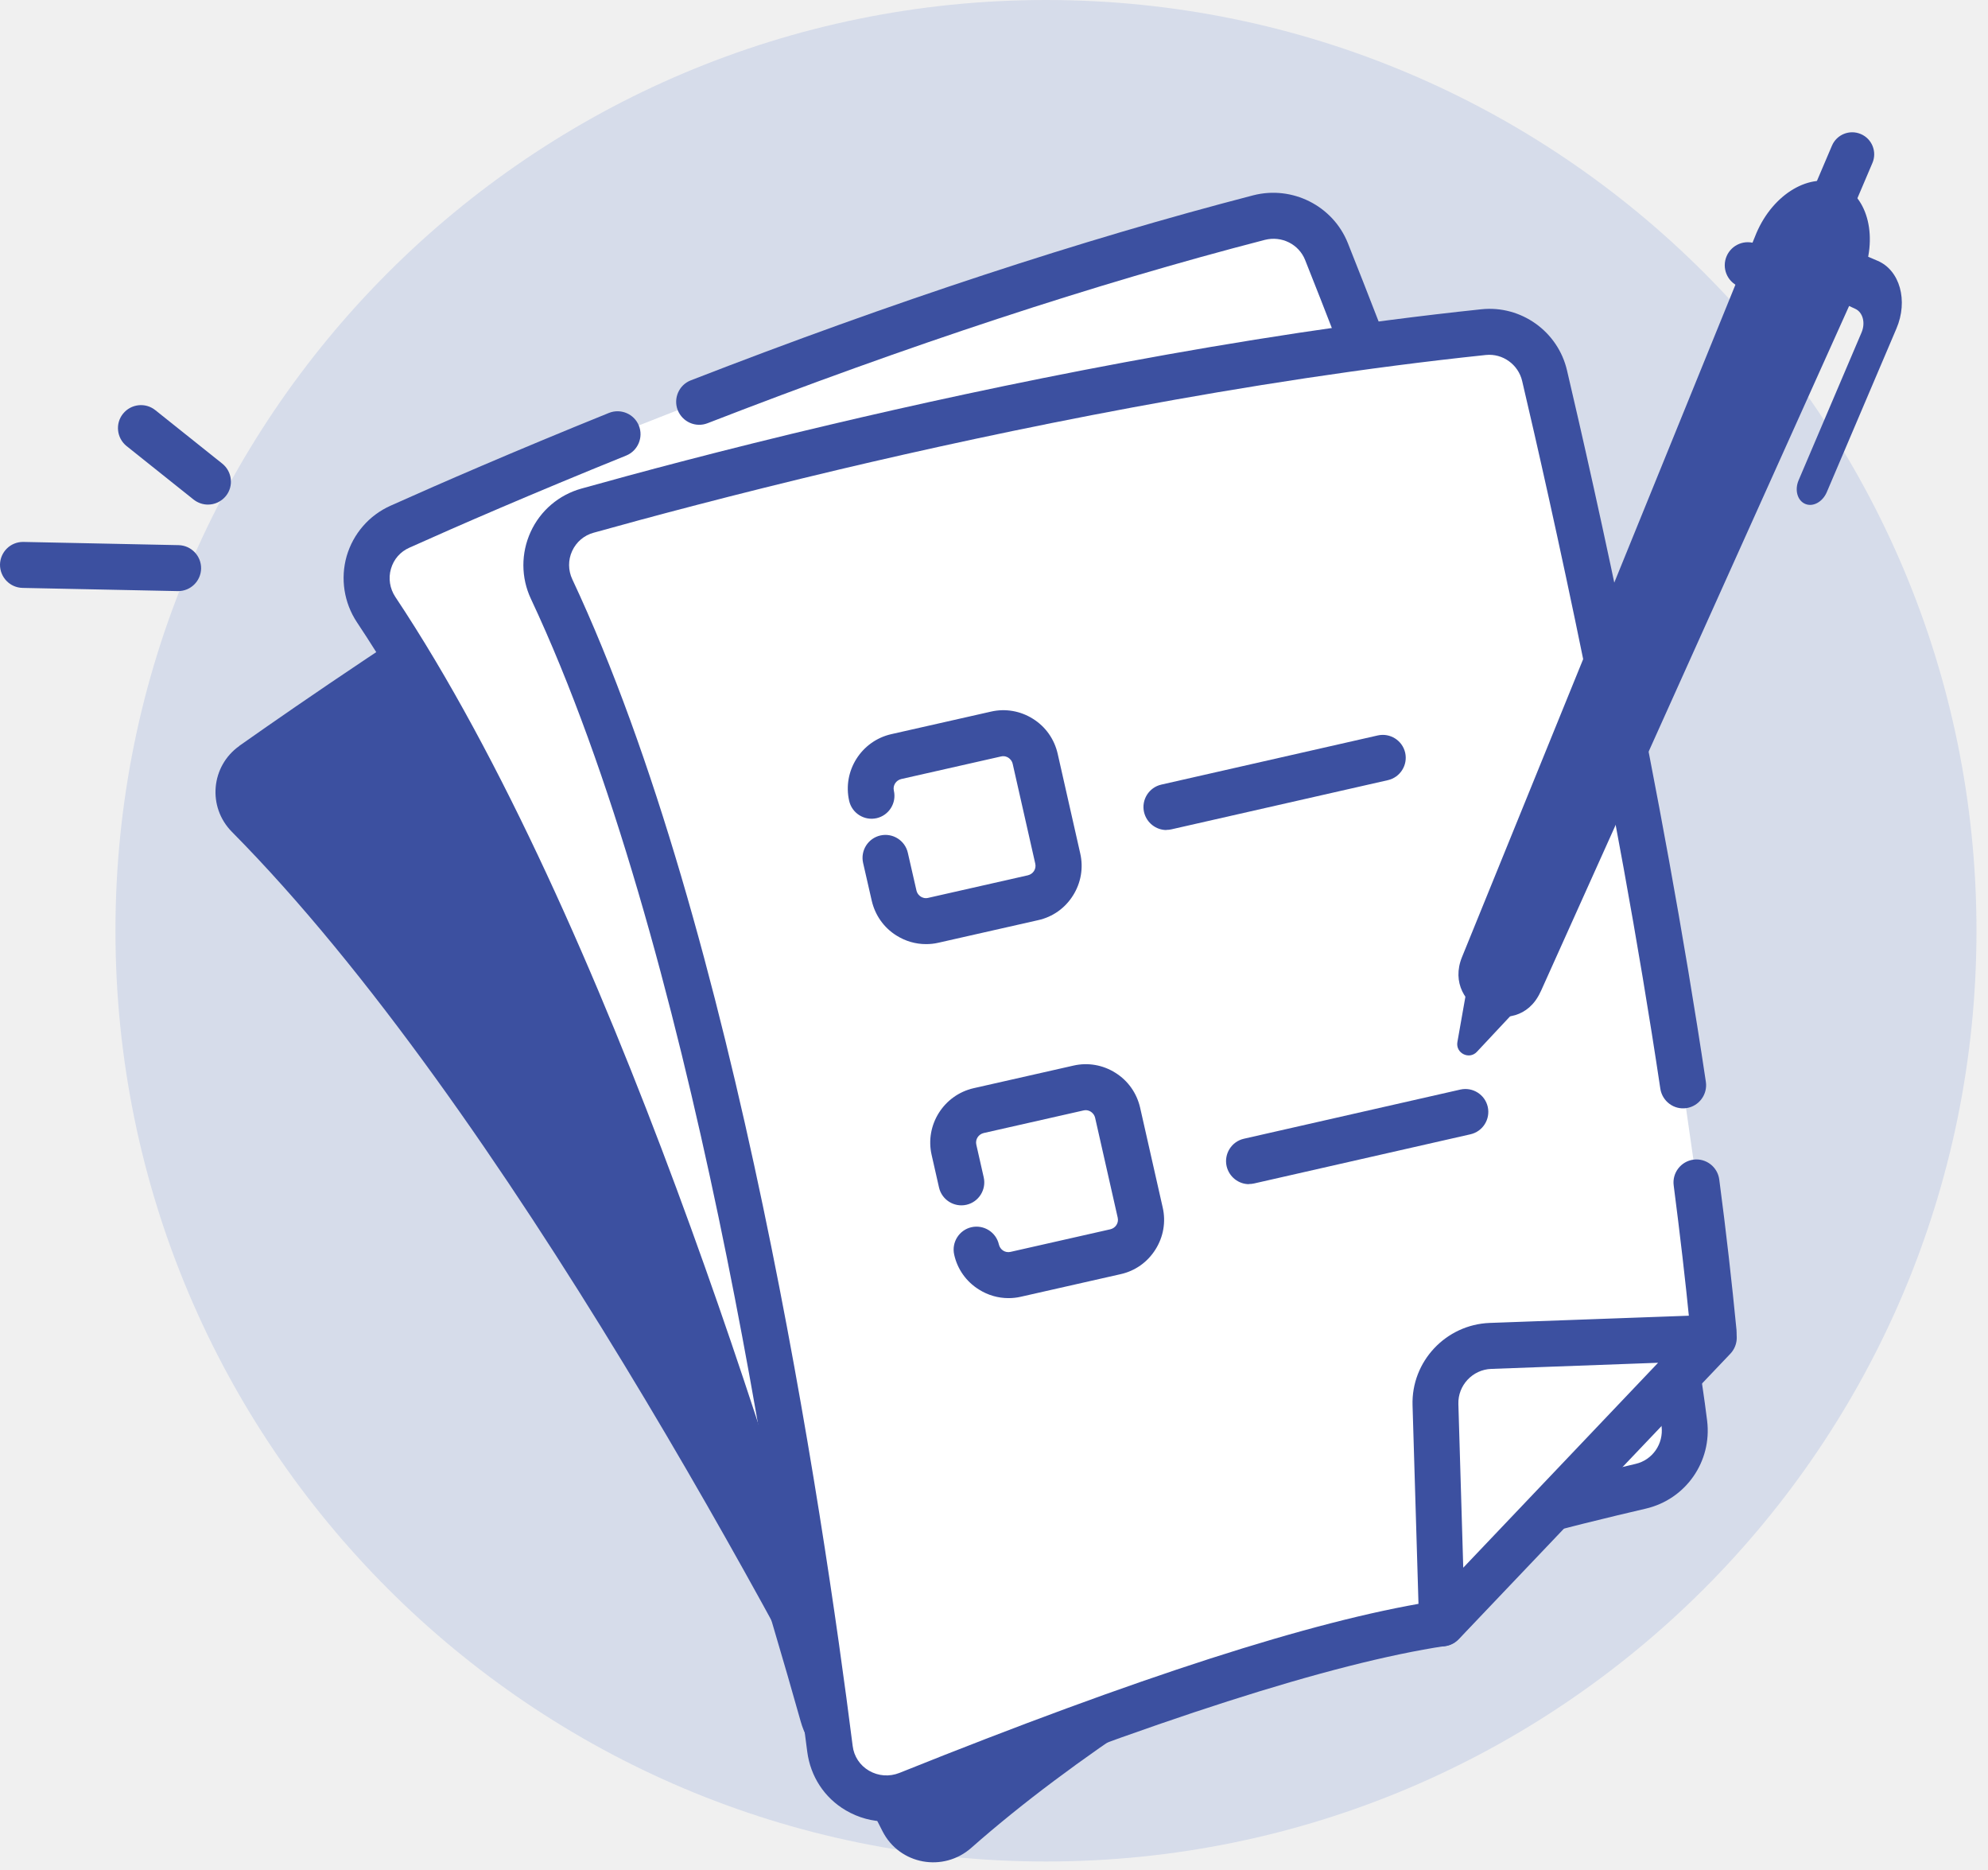
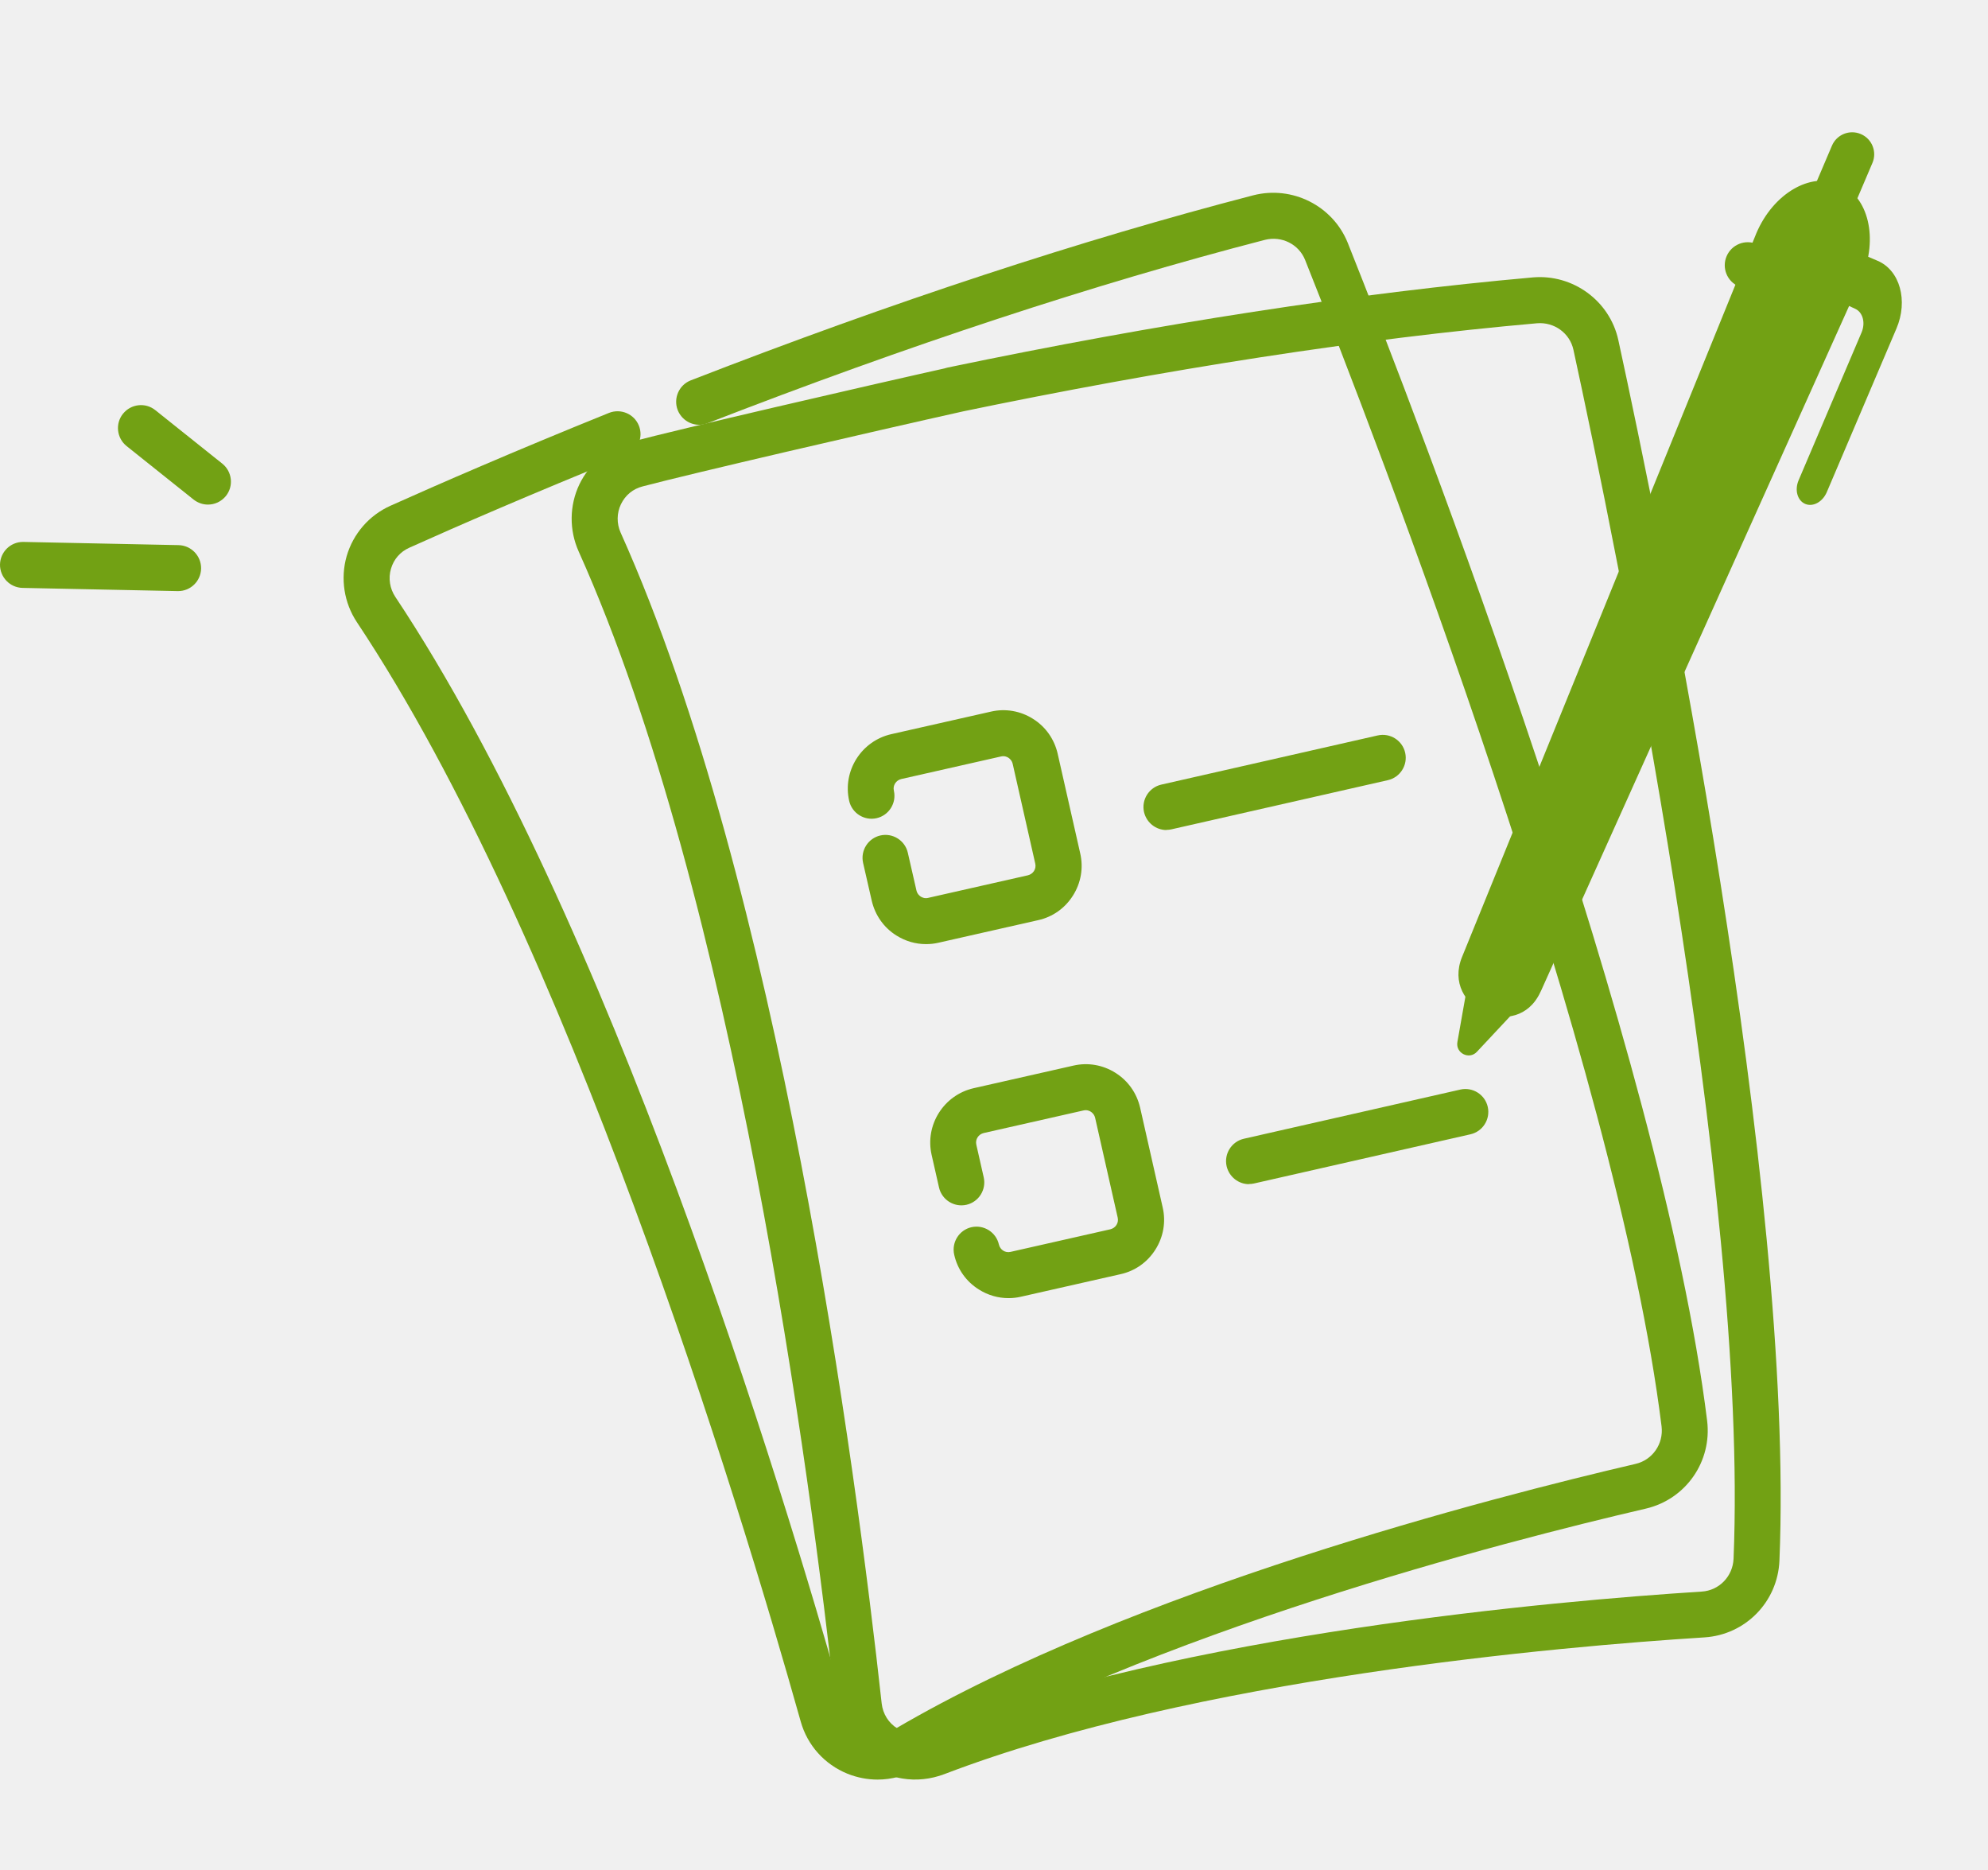
<svg xmlns="http://www.w3.org/2000/svg" width="117" height="110" viewBox="0 0 117 110" fill="none">
-   <g id="Placed">
-     <path id="Vector" d="M61.559 109.527C91.804 109.527 116.322 85.009 116.322 54.764C116.322 24.518 91.804 0 61.559 0C31.314 0 6.795 24.518 6.795 54.764C6.795 85.009 31.314 109.527 61.559 109.527Z" fill="#D6DCEA" />
-     <path id="Vector_2" d="M14.082 43.886C21.476 38.673 40.378 25.837 60.206 16.345C61.739 15.615 63.567 16.115 64.485 17.541C70.469 26.837 91.568 60.329 98.396 81.174C98.929 82.813 98.15 84.584 96.584 85.289C89.355 88.526 69.28 98.027 57.173 108.715C55.518 110.183 52.936 109.715 51.936 107.74C46.296 96.576 29.714 65.165 13.648 48.944C12.197 47.476 12.41 45.075 14.091 43.886H14.082Z" fill="#3C50A0" />
-     <g id="Group">
-       <path id="Vector_3" d="M41.14 23.64C50.632 19.951 62.313 15.853 74.084 12.804C75.723 12.377 77.428 13.23 78.051 14.804C82.141 25.074 96.42 61.993 99.109 83.764C99.322 85.477 98.215 87.059 96.535 87.453C88.814 89.248 67.297 94.715 53.354 102.879C51.444 103.994 49.001 103.043 48.403 100.912C45.017 88.871 34.763 54.862 22.115 35.853C20.976 34.14 21.64 31.812 23.517 30.976C26.402 29.681 30.853 27.747 36.321 25.533" fill="white" />
-       <path id="Vector_4" d="M51.649 104.707C51.05 104.707 50.452 104.593 49.878 104.363C48.526 103.814 47.517 102.691 47.124 101.289C43.395 88.035 33.386 55.214 21.009 36.616C20.246 35.468 20.025 34.042 20.402 32.722C20.787 31.402 21.722 30.32 22.984 29.755C25.779 28.501 30.279 26.542 35.837 24.296C36.534 24.017 37.321 24.353 37.599 25.042C37.878 25.73 37.542 26.525 36.853 26.804C31.337 29.034 26.869 30.976 24.099 32.222C23.558 32.46 23.173 32.902 23.009 33.468C22.845 34.025 22.943 34.632 23.263 35.116C35.853 54.034 45.968 87.182 49.731 100.552C49.903 101.15 50.321 101.625 50.895 101.855C51.485 102.093 52.141 102.043 52.698 101.715C66.641 93.543 87.805 88.1 96.256 86.133C97.256 85.904 97.912 84.953 97.789 83.928C95.125 62.428 81.059 25.968 76.813 15.304C76.444 14.369 75.428 13.861 74.436 14.115C64.452 16.697 53.419 20.328 41.64 24.902C40.944 25.173 40.165 24.828 39.886 24.132C39.616 23.435 39.96 22.648 40.657 22.378C52.534 17.763 63.674 14.107 73.756 11.492C76.051 10.902 78.444 12.107 79.322 14.296C83.6 25.033 97.765 61.764 100.47 83.592C100.765 85.994 99.215 88.215 96.863 88.764C88.527 90.699 67.682 96.06 54.059 104.043C53.313 104.478 52.485 104.707 51.649 104.707Z" fill="#3C50A0" />
-     </g>
-     <g id="Group_2">
-       <path id="Vector_5" d="M12.238 29.689C11.943 29.689 11.648 29.591 11.394 29.394L7.451 26.247C6.869 25.779 6.771 24.927 7.238 24.345C7.705 23.763 8.558 23.665 9.14 24.132L13.082 27.279C13.664 27.747 13.763 28.599 13.296 29.181C13.025 29.517 12.632 29.689 12.238 29.689Z" fill="#3C50A0" />
-     </g>
-     <g id="Group_3">
-       <path id="Vector_6" d="M10.484 34.779C10.484 34.779 10.467 34.779 10.459 34.779L1.328 34.591C0.582 34.575 -0.008 33.96 8.43576e-05 33.214C0.016 32.476 0.615 31.886 1.353 31.886C1.361 31.886 1.369 31.886 1.377 31.886L10.508 32.075C11.254 32.091 11.845 32.706 11.836 33.452C11.82 34.189 11.222 34.779 10.484 34.779Z" fill="#3C50A0" />
-     </g>
-     <g id="Group_4">
-       <path id="Vector_7" d="M99.855 69.583C100.248 72.575 100.593 75.526 100.863 78.395L84.871 95.518C75.74 96.895 61.887 102.191 53.452 105.576C51.403 106.396 49.132 105.101 48.854 102.904C47.288 90.502 42.173 55.345 32.468 34.665C31.591 32.804 32.591 30.599 34.575 30.05C37.812 29.148 42.895 27.779 49.124 26.304C59.682 23.804 73.543 20.984 87.305 19.541C88.978 19.369 90.51 20.476 90.888 22.107C92.461 28.804 96.412 46.304 99.035 63.854" fill="white" />
-       <path id="Vector_8" d="M52.173 107.174C51.346 107.174 50.518 106.953 49.78 106.519C48.518 105.781 47.698 104.519 47.509 103.068C45.78 89.412 40.739 55.46 31.247 35.238C30.657 33.984 30.657 32.55 31.23 31.296C31.804 30.041 32.894 29.115 34.222 28.746C37.411 27.853 42.526 26.476 48.829 24.992C58.403 22.73 72.83 19.705 87.182 18.197C89.519 17.951 91.691 19.5 92.224 21.795C93.805 28.525 97.765 46.075 100.396 63.657C100.502 64.395 99.994 65.083 99.257 65.198C98.519 65.313 97.83 64.796 97.716 64.059C95.101 46.575 91.158 29.115 89.584 22.418C89.355 21.443 88.437 20.787 87.453 20.886C73.24 22.377 58.936 25.369 49.436 27.615C43.181 29.099 38.099 30.46 34.935 31.345C34.37 31.501 33.919 31.886 33.673 32.419C33.427 32.951 33.435 33.558 33.681 34.083C43.337 54.657 48.436 88.936 50.182 102.724C50.255 103.338 50.608 103.871 51.141 104.183C51.69 104.502 52.337 104.551 52.936 104.314C66.985 98.674 77.215 95.379 84.182 94.248L99.445 77.912C99.191 75.338 98.871 72.6 98.502 69.747C98.404 69.01 98.929 68.329 99.666 68.231C100.404 68.133 101.084 68.657 101.183 69.395C101.593 72.501 101.929 75.477 102.199 78.256C102.232 78.641 102.109 79.026 101.838 79.305L85.846 96.428C85.641 96.65 85.363 96.797 85.059 96.846C78.387 97.855 67.92 101.207 53.944 106.822C53.362 107.051 52.755 107.166 52.157 107.166L52.173 107.174Z" fill="#3C50A0" />
-     </g>
-     <g id="Group_5">
-       <path id="Vector_9" d="M100.863 78.715L87.723 79.19C85.879 79.256 84.428 80.805 84.486 82.649L84.871 95.519L100.863 78.715Z" fill="white" />
-       <path id="Vector_10" d="M84.871 96.871C84.707 96.871 84.543 96.838 84.387 96.781C83.879 96.584 83.535 96.1 83.518 95.559L83.133 82.69C83.051 80.108 85.092 77.936 87.674 77.838L100.814 77.362C101.363 77.338 101.871 77.657 102.093 78.157C102.322 78.657 102.216 79.248 101.838 79.649L85.846 96.453C85.584 96.724 85.232 96.871 84.863 96.871H84.871ZM97.593 80.182L87.764 80.543C86.666 80.584 85.797 81.51 85.83 82.608L86.117 92.24L97.584 80.182H97.593Z" fill="#3C50A0" />
-     </g>
-     <g id="Group_6">
-       <path id="Vector_11" d="M86.412 57.69L85.772 61.313C85.658 61.968 86.469 62.37 86.92 61.886L89.436 59.198L86.412 57.698V57.69Z" fill="#3C50A0" />
-       <path id="Vector_12" d="M109.56 14.943L110.503 15.345C111.814 15.902 112.314 17.689 111.609 19.336L107.511 28.96C107.265 29.533 106.699 29.845 106.24 29.648C105.781 29.451 105.609 28.828 105.855 28.255L109.56 19.558C109.798 18.992 109.634 18.377 109.191 18.172L108.355 17.787L109.56 14.951V14.943Z" fill="#3C50A0" />
-       <path id="Vector_13" d="M106.056 12.704C105.776 13.363 106.082 14.123 106.74 14.403C107.399 14.684 108.159 14.377 108.439 13.719L110.199 9.586C110.479 8.928 110.173 8.167 109.514 7.887C108.856 7.607 108.096 7.913 107.816 8.571L106.056 12.704Z" fill="#3C50A0" />
-       <path id="Vector_14" d="M86.043 56.313C84.822 59.321 89.281 61.329 90.65 58.386C90.666 58.354 90.683 58.321 90.699 58.288L109.568 16.353C110.552 14.033 109.97 11.566 108.257 10.836C106.543 10.107 104.363 11.394 103.371 13.713L86.043 56.313Z" fill="#3C50A0" />
-       <path id="Vector_15" d="M105.576 18.115C105.396 18.115 105.224 18.082 105.043 18.009L102.33 16.853C101.642 16.558 101.322 15.762 101.617 15.074C101.912 14.386 102.707 14.066 103.396 14.361L106.109 15.517C106.798 15.812 107.117 16.607 106.822 17.295C106.601 17.812 106.101 18.115 105.576 18.115Z" fill="#3C50A0" />
-     </g>
-     <g id="Group_7">
-       <path id="Vector_16" d="M51.288 46.829C51.05 45.788 51.706 44.755 52.747 44.517L58.608 43.189C59.649 42.952 60.682 43.607 60.919 44.648L62.247 50.509C62.485 51.55 61.829 52.583 60.788 52.821L54.928 54.149C53.886 54.386 52.854 53.731 52.616 52.69L52.108 50.468" fill="white" />
-       <path id="Vector_17" d="M54.501 55.55C53.886 55.55 53.288 55.378 52.755 55.042C52.01 54.575 51.501 53.845 51.304 52.993L50.796 50.772C50.632 50.042 51.091 49.321 51.813 49.157C52.542 48.993 53.264 49.452 53.428 50.173L53.936 52.395C53.985 52.599 54.116 52.706 54.19 52.755C54.264 52.804 54.428 52.878 54.624 52.829L60.493 51.501C60.805 51.427 61.002 51.124 60.928 50.812L59.6 44.944C59.551 44.739 59.419 44.632 59.346 44.583C59.272 44.534 59.116 44.46 58.911 44.509L53.042 45.837C52.731 45.911 52.534 46.214 52.608 46.526C52.772 47.255 52.313 47.976 51.591 48.14C50.862 48.304 50.141 47.845 49.977 47.124C49.575 45.361 50.69 43.599 52.452 43.197L58.321 41.87C59.173 41.673 60.059 41.829 60.797 42.296C61.542 42.763 62.051 43.493 62.247 44.345L63.575 50.214C63.772 51.067 63.616 51.952 63.149 52.69C62.682 53.435 61.952 53.952 61.1 54.14L55.231 55.468C54.985 55.526 54.739 55.55 54.501 55.55Z" fill="#3C50A0" />
-     </g>
-     <g id="Group_8">
-       <path id="Vector_18" d="M68.649 48.837C68.034 48.837 67.477 48.411 67.329 47.78C67.166 47.05 67.625 46.329 68.346 46.165L81.084 43.272C81.814 43.108 82.535 43.567 82.699 44.288C82.863 45.017 82.404 45.739 81.682 45.903L68.944 48.796C68.846 48.821 68.739 48.829 68.641 48.829L68.649 48.837Z" fill="#3C50A0" />
-     </g>
-     <g id="Group_9">
-       <path id="Vector_19" d="M73.51 69.674C72.895 69.674 72.338 69.247 72.19 68.616C72.026 67.887 72.485 67.165 73.207 67.001L85.945 64.108C86.674 63.944 87.395 64.403 87.559 65.124C87.723 65.854 87.264 66.575 86.543 66.739L73.805 69.633C73.707 69.657 73.6 69.665 73.502 69.665L73.51 69.674Z" fill="#3C50A0" />
-     </g>
-     <g id="Group_10">
-       <path id="Vector_20" d="M57.477 73.518C57.715 74.559 58.747 75.206 59.788 74.977L65.649 73.649C66.69 73.411 67.338 72.379 67.108 71.338L65.78 65.477C65.543 64.436 64.51 63.788 63.469 64.018L57.608 65.346C56.567 65.583 55.919 66.616 56.149 67.657L56.583 69.575" fill="white" />
-       <path id="Vector_21" d="M59.354 76.379C58.739 76.379 58.141 76.207 57.608 75.87C56.862 75.403 56.346 74.674 56.157 73.821C55.993 73.092 56.452 72.37 57.173 72.206C57.903 72.043 58.624 72.501 58.788 73.223C58.862 73.534 59.157 73.731 59.477 73.657L65.346 72.329C65.657 72.256 65.854 71.952 65.78 71.641L64.452 65.772C64.403 65.567 64.272 65.46 64.198 65.411C64.124 65.362 63.969 65.288 63.764 65.337L57.895 66.665C57.583 66.739 57.387 67.042 57.46 67.354L57.895 69.272C58.059 70.001 57.6 70.723 56.878 70.887C56.149 71.051 55.428 70.592 55.264 69.87L54.829 67.952C54.428 66.19 55.542 64.428 57.305 64.026L63.174 62.698C64.026 62.501 64.911 62.657 65.649 63.124C66.395 63.592 66.903 64.321 67.1 65.174L68.428 71.043C68.625 71.895 68.469 72.78 68.002 73.518C67.534 74.264 66.805 74.78 65.952 74.969L60.083 76.297C59.837 76.354 59.592 76.379 59.354 76.379Z" fill="#3C50A0" />
-     </g>
-   </g>
+   <path d="M51.649 104.707C51.05 104.707 50.452 104.592 49.878 104.363C48.526 103.814 47.517 102.691 47.124 101.289C43.395 88.035 33.386 55.214 21.009 36.615C20.246 35.468 20.025 34.042 20.402 32.722C20.787 31.402 21.722 30.32 22.984 29.755C25.779 28.501 30.279 26.541 35.837 24.296C36.534 24.017 37.321 24.353 37.599 25.041C37.878 25.73 37.542 26.525 36.853 26.804C31.337 29.033 26.869 30.976 24.099 32.222C23.558 32.46 23.173 32.902 23.009 33.468C22.845 34.025 22.943 34.632 23.263 35.115C35.853 54.034 45.968 87.182 49.731 100.551C49.903 101.15 50.321 101.625 50.895 101.855C51.485 102.092 52.141 102.043 52.698 101.715C66.641 93.543 87.805 88.1 96.256 86.133C97.256 85.903 97.912 84.953 97.789 83.928C95.125 62.428 81.059 25.968 76.813 15.304C76.444 14.369 75.428 13.861 74.436 14.115C64.452 16.697 53.419 20.328 41.64 24.902C40.944 25.173 40.165 24.828 39.886 24.132C39.616 23.435 39.96 22.648 40.657 22.378C52.534 17.763 63.674 14.107 73.756 11.492C76.051 10.902 78.444 12.107 79.322 14.295C83.6 25.033 97.765 61.764 100.47 83.592C100.765 85.994 99.215 88.215 96.863 88.764C88.527 90.699 67.682 96.059 54.059 104.043C53.313 104.478 52.485 104.707 51.649 104.707Z" fill="#72A114" />
+   <path d="M53.099 104.643C52.509 104.544 51.938 104.333 51.41 104.012C50.166 103.249 49.355 101.975 49.197 100.528C47.695 86.841 43.211 52.823 34.055 32.444C33.492 31.187 33.508 29.744 34.096 28.504C34.693 27.265 35.792 26.352 37.131 26.001C40.094 25.223 50.48 22.813 56.33 21.51C57.063 21.349 57.784 21.81 57.946 22.535C58.108 23.26 57.646 23.989 56.921 24.151C51.113 25.445 40.763 27.844 37.825 28.618C37.252 28.763 36.8 29.137 36.545 29.668C36.292 30.191 36.289 30.805 36.525 31.335C45.839 52.064 50.374 86.423 51.89 100.228C51.961 100.847 52.296 101.384 52.824 101.705C53.367 102.036 54.022 102.096 54.626 101.864C69.721 96.092 91.492 94.198 100.151 93.645C101.176 93.583 101.978 92.752 102.025 91.722C102.928 70.075 95.039 31.801 92.602 20.584C92.391 19.602 91.472 18.934 90.452 19.021C80.18 19.929 68.7 21.7 56.33 24.277C55.599 24.43 54.887 23.962 54.727 23.229C54.574 22.498 55.043 21.778 55.775 21.625C68.248 19.023 79.837 17.246 90.212 16.322C92.573 16.117 94.736 17.699 95.242 20.002C97.699 31.296 105.64 69.854 104.725 91.83C104.621 94.248 102.728 96.184 100.318 96.34C91.777 96.879 70.335 98.745 55.586 104.383C54.779 104.69 53.924 104.78 53.099 104.643Z" fill="#72A114" />
+   <path d="M12.238 29.689C11.943 29.689 11.648 29.591 11.394 29.394L7.451 26.246C6.869 25.779 6.771 24.927 7.238 24.345C7.705 23.763 8.558 23.664 9.14 24.132L13.082 27.279C13.664 27.746 13.763 28.599 13.296 29.181C13.025 29.517 12.632 29.689 12.238 29.689Z" fill="#72A114" />
+   <path d="M10.484 34.779C10.484 34.779 10.467 34.779 10.459 34.779L1.328 34.591C0.582 34.574 -0.008 33.96 8.43576e-05 33.214C0.016 32.476 0.615 31.886 1.353 31.886C1.361 31.886 1.369 31.886 1.377 31.886L10.508 32.074C11.254 32.091 11.845 32.706 11.836 33.452C11.82 34.189 11.222 34.779 10.484 34.779Z" fill="#72A114" />
+   <path d="M86.412 57.69L85.772 61.313C85.658 61.968 86.469 62.37 86.92 61.886L89.436 59.198L86.412 57.698V57.69Z" fill="#72A114" />
+   <path d="M109.56 14.943L110.503 15.345C111.814 15.902 112.314 17.689 111.609 19.336L107.511 28.96C107.265 29.533 106.699 29.845 106.24 29.648C105.781 29.451 105.609 28.828 105.855 28.255L109.56 19.558C109.798 18.992 109.634 18.377 109.191 18.172L108.355 17.787L109.56 14.951V14.943Z" fill="#72A114" />
+   <path d="M106.056 12.704C105.776 13.363 106.082 14.123 106.74 14.403C107.399 14.684 108.159 14.377 108.439 13.719L110.199 9.586C110.479 8.928 110.173 8.167 109.514 7.887C108.856 7.607 108.096 7.913 107.816 8.571L106.056 12.704Z" fill="#72A114" />
+   <path d="M86.043 56.313C84.822 59.321 89.281 61.329 90.65 58.386C90.666 58.354 90.683 58.321 90.699 58.288L109.568 16.353C110.552 14.033 109.97 11.566 108.257 10.836C106.543 10.107 104.363 11.394 103.371 13.713L86.043 56.313Z" fill="#72A114" />
+   <path d="M105.576 18.115C105.396 18.115 105.224 18.082 105.043 18.009L102.33 16.853C101.642 16.558 101.322 15.762 101.617 15.074C101.912 14.386 102.707 14.066 103.396 14.361L106.109 15.517C106.798 15.812 107.117 16.607 106.822 17.295C106.601 17.812 106.101 18.115 105.576 18.115Z" fill="#72A114" />
+   <path d="M54.501 55.55C53.886 55.55 53.288 55.378 52.755 55.042C52.01 54.575 51.501 53.845 51.304 52.993L50.796 50.772C50.632 50.042 51.091 49.321 51.813 49.157C52.542 48.993 53.264 49.452 53.428 50.173L53.936 52.395C53.985 52.599 54.116 52.706 54.19 52.755C54.264 52.804 54.428 52.878 54.624 52.829L60.493 51.501C60.805 51.427 61.002 51.124 60.928 50.812L59.6 44.944C59.551 44.739 59.419 44.632 59.346 44.583C59.272 44.534 59.116 44.46 58.911 44.509L53.042 45.837C52.731 45.911 52.534 46.214 52.608 46.526C52.772 47.255 52.313 47.976 51.591 48.14C50.862 48.304 50.141 47.845 49.977 47.124C49.575 45.361 50.69 43.599 52.452 43.197L58.321 41.87C59.173 41.673 60.059 41.829 60.797 42.296C61.542 42.763 62.051 43.493 62.247 44.345L63.575 50.214C63.772 51.067 63.616 51.952 63.149 52.69C62.682 53.435 61.952 53.952 61.1 54.14L55.231 55.468C54.985 55.526 54.739 55.55 54.501 55.55Z" fill="#72A114" />
+   <path d="M68.649 48.837C68.034 48.837 67.477 48.411 67.329 47.78C67.166 47.05 67.625 46.329 68.346 46.165L81.084 43.271C81.814 43.107 82.535 43.566 82.699 44.288C82.863 45.017 82.404 45.739 81.682 45.903L68.944 48.796C68.846 48.821 68.739 48.829 68.641 48.829L68.649 48.837Z" fill="#72A114" />
+   <path d="M73.51 69.674C72.895 69.674 72.338 69.247 72.19 68.616C72.026 67.887 72.485 67.165 73.207 67.001L85.945 64.108C86.674 63.944 87.395 64.403 87.559 65.124C87.723 65.854 87.264 66.575 86.543 66.739L73.805 69.633C73.707 69.657 73.6 69.665 73.502 69.665L73.51 69.674Z" fill="#72A114" />
+   <path d="M59.354 76.379C58.739 76.379 58.141 76.207 57.608 75.87C56.862 75.403 56.346 74.674 56.157 73.821C55.993 73.092 56.452 72.37 57.173 72.206C57.903 72.043 58.624 72.501 58.788 73.223C58.862 73.534 59.157 73.731 59.477 73.657L65.346 72.329C65.657 72.256 65.854 71.952 65.78 71.641L64.452 65.772C64.403 65.567 64.272 65.46 64.198 65.411C64.124 65.362 63.969 65.288 63.764 65.337L57.895 66.665C57.583 66.739 57.387 67.042 57.46 67.354L57.895 69.272C58.059 70.001 57.6 70.723 56.878 70.887C56.149 71.051 55.428 70.592 55.264 69.87L54.829 67.952C54.428 66.19 55.542 64.428 57.305 64.026L63.174 62.698C64.026 62.501 64.911 62.657 65.649 63.124C66.395 63.592 66.903 64.321 67.1 65.174L68.428 71.043C68.625 71.895 68.469 72.78 68.002 73.518C67.534 74.264 66.805 74.78 65.952 74.969L60.083 76.297C59.837 76.354 59.592 76.379 59.354 76.379Z" fill="#72A114" />
</svg>
